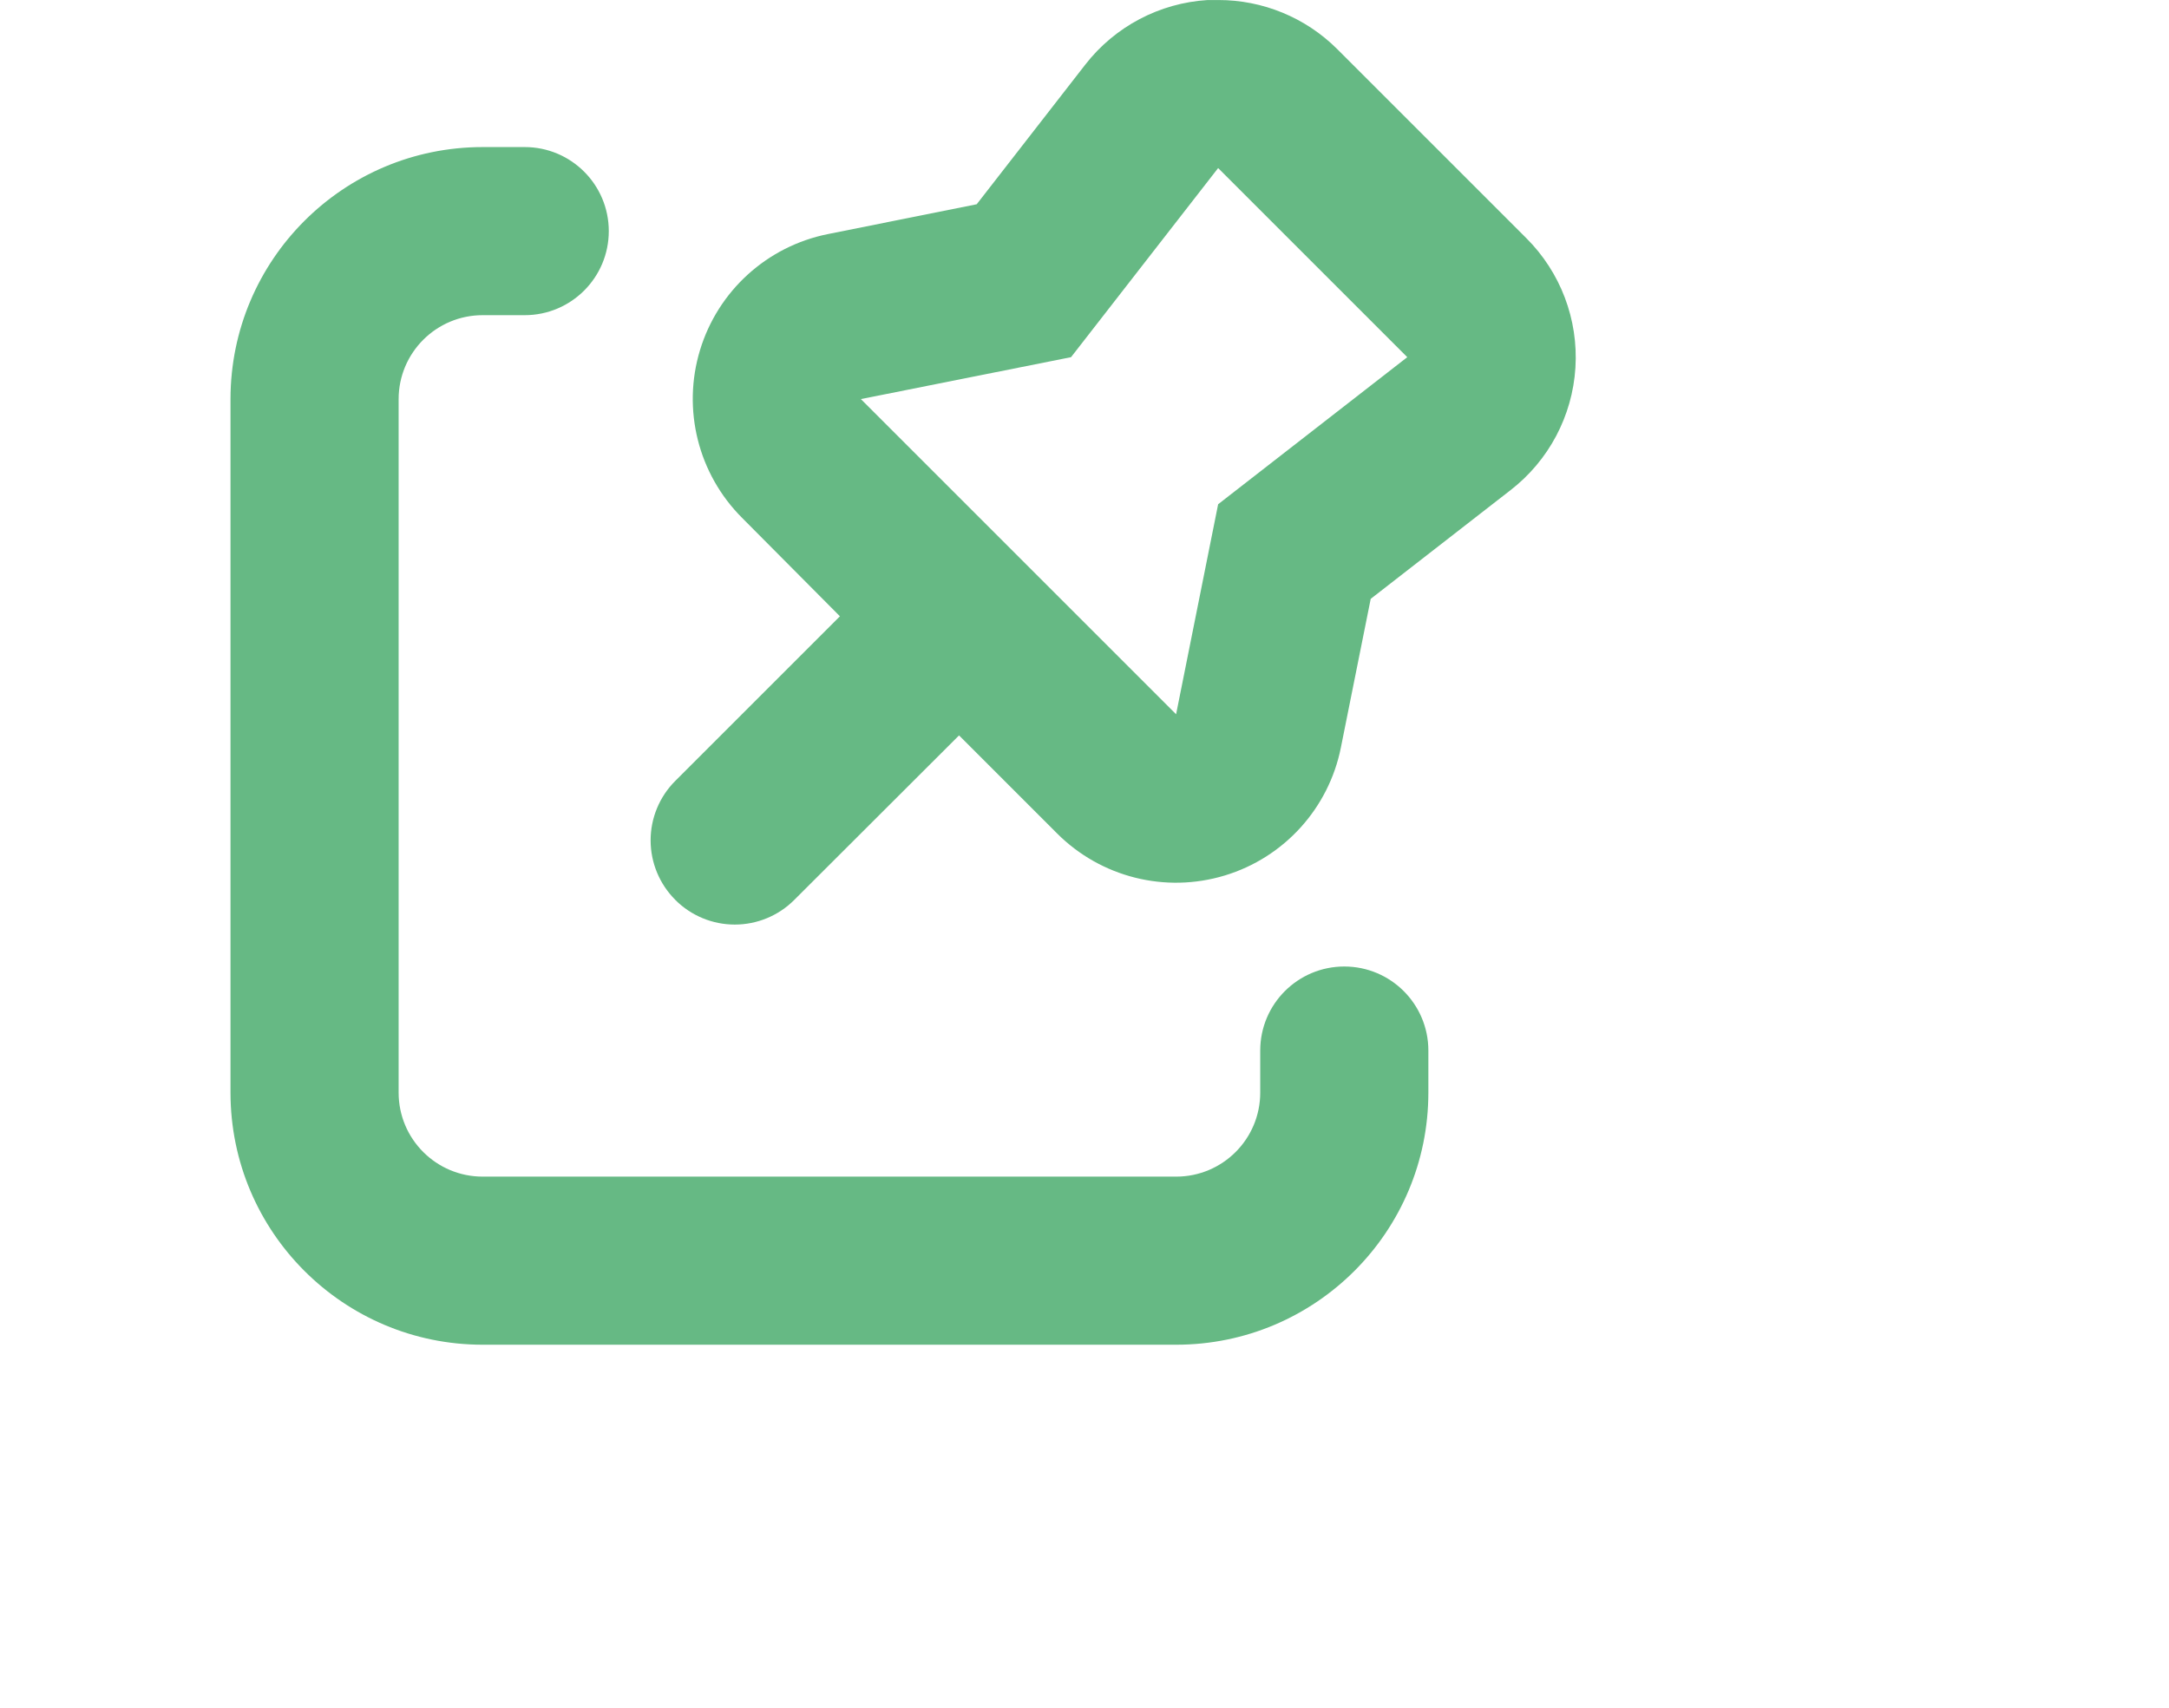
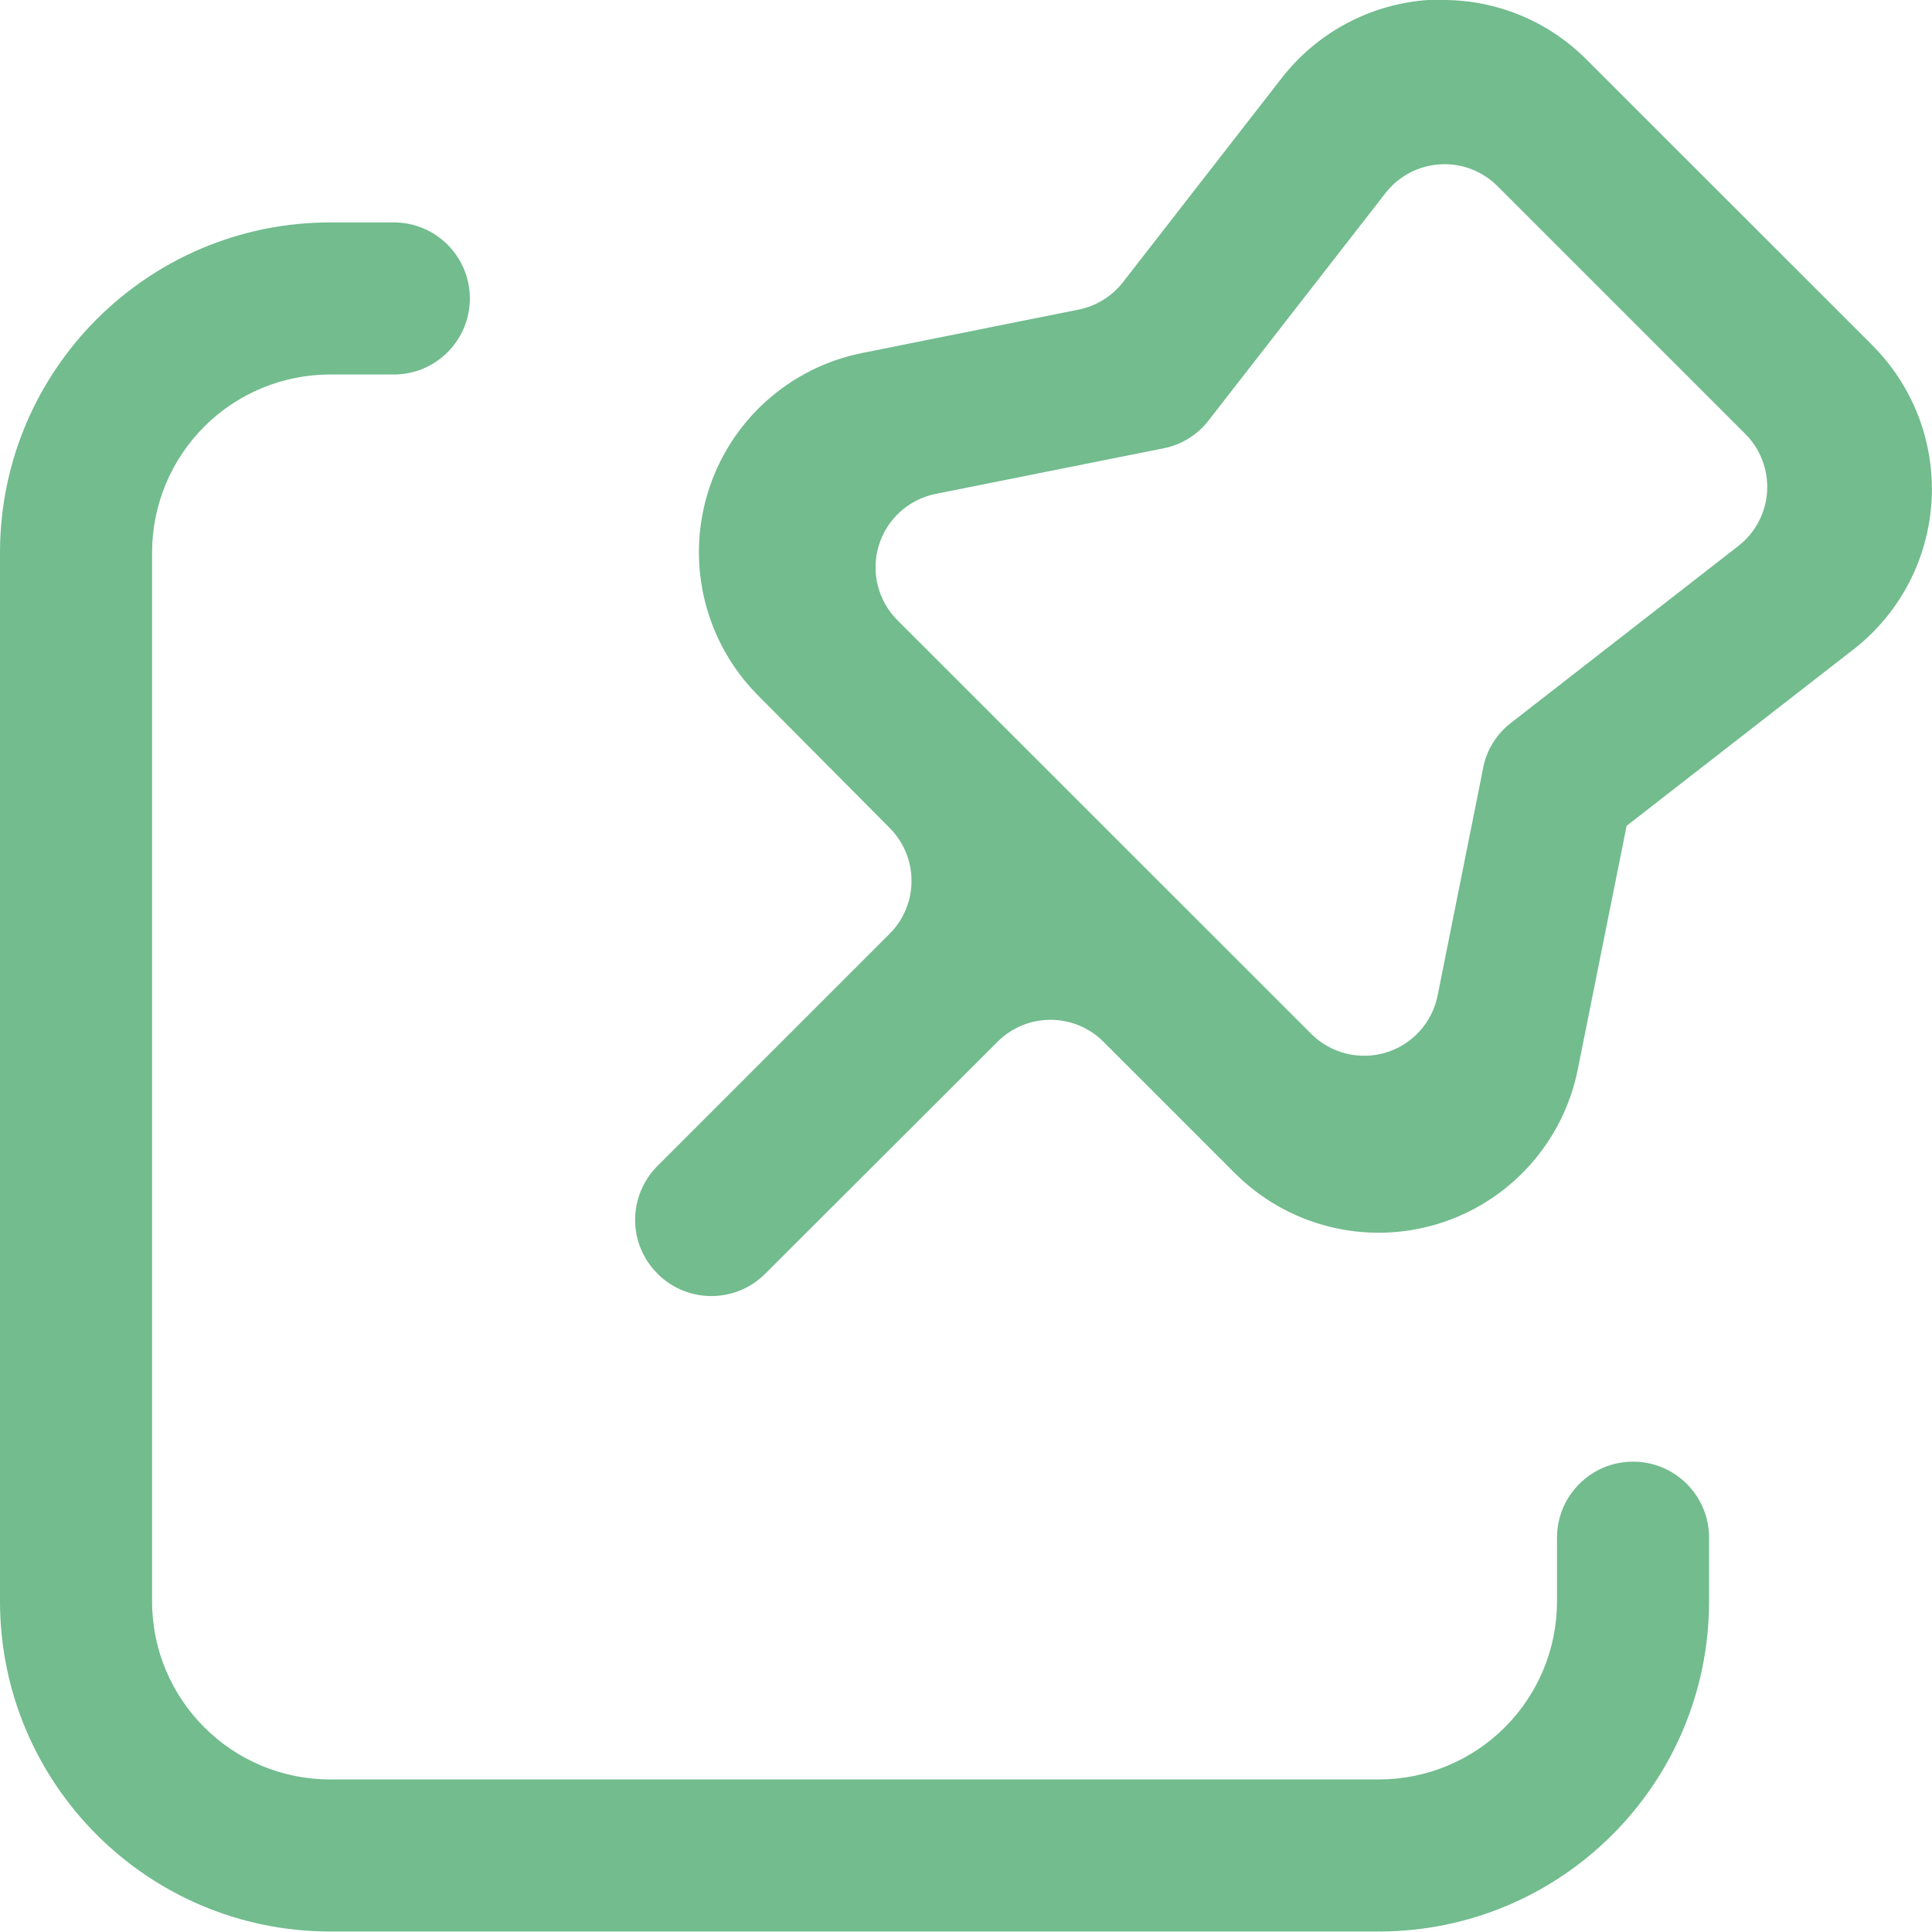
- <svg xmlns="http://www.w3.org/2000/svg" width="58.545" height="46.102" viewBox="0 0 58.545 58.545">
-   <g id="noun-task-4624215" transform="translate(-96.845 -100.803)">
-     <path id="Path_21684" data-name="Path 21684" d="M176.562,158.009v-9.365a2.88,2.88,0,0,1,2.881-2.881h1.441a2.881,2.881,0,0,0,0-5.763h-1.441a8.645,8.645,0,0,0-8.644,8.644v23.771a8.645,8.645,0,0,0,8.644,8.644h23.771a8.645,8.645,0,0,0,8.644-8.644v-1.441a2.881,2.881,0,0,0-5.763,0v1.441a2.88,2.88,0,0,1-2.881,2.881H179.443a2.88,2.88,0,0,1-2.881-2.881Z" transform="translate(-73.954 -34.155)" fill="#66b984" />
-     <path id="Path_21685" data-name="Path 21685" d="M283.6,131.655a2.881,2.881,0,0,0,4.077,0l5.648-5.64,3.364,3.364a5.763,5.763,0,0,0,9.724-2.946l1.023-5.1,4.79-3.724h0a5.764,5.764,0,0,0,.541-8.644l-6.483-6.483h0a5.762,5.762,0,0,0-4.077-1.678h-.36a5.761,5.761,0,0,0-4.192,2.211l-3.724,4.79-5.1,1.023a5.763,5.763,0,0,0-2.946,9.725l3.357,3.378-5.647,5.647h0a2.881,2.881,0,0,0,.007,4.077Zm13.564-18.607,5.042-6.483,6.483,6.483-6.483,5.042-1.441,7.2-10.805-10.805Z" transform="translate(-171.508 0)" fill="#66b984" />
+ <svg xmlns="http://www.w3.org/2000/svg" id="Group_23443" data-name="Group 23443" width="70.827" height="70.809" viewBox="0 0 70.827 70.809">
+   <defs>
+     <clipPath id="clip-path">
+       <rect id="Rectangle_6647" data-name="Rectangle 6647" width="70.827" height="70.809" fill="#72bc8e" />
+     </clipPath>
+   </defs>
+   <g id="Group_23443-2" data-name="Group 23443" clip-path="url(#clip-path)">
+     <path id="Path_21701" data-name="Path 21701" d="M62.654,87.418v2.33a12.109,12.109,0,0,1-12.107,12.107H12.107A12.109,12.109,0,0,1,0,89.748V51.307A12.109,12.109,0,0,1,12.107,39.2h2.33a2.787,2.787,0,0,1,0,5.575h-2.33a6.527,6.527,0,0,0-6.532,6.532V89.748a6.53,6.53,0,0,0,6.532,6.532H50.548a6.527,6.527,0,0,0,6.532-6.532v-2.33a2.787,2.787,0,0,1,5.575,0" transform="translate(0 -31.046)" fill="#72bc8e" />
+     <path id="Path_21702" data-name="Path 21702" d="M157.3,12.654,146.811,2.17A7.4,7.4,0,0,0,141.559,0h-.424c-.082,0-.165,0-.246.01a7.45,7.45,0,0,0-5.233,2.844l-5.824,7.49A2.744,2.744,0,0,1,128.2,11.35l-7.927,1.59a7.447,7.447,0,0,0-3.809,12.566l4.818,4.851a2.745,2.745,0,0,1-.006,3.875l-8.515,8.516a2.814,2.814,0,0,0-.815,1.974,2.768,2.768,0,0,0,.822,1.97l.027.029a2.788,2.788,0,0,0,3.919-.025l8.52-8.506a2.745,2.745,0,0,1,3.881,0l4.823,4.823a7.447,7.447,0,0,0,12.566-3.809l1.791-8.93.062-.048,8.333-6.48a7.45,7.45,0,0,0,.6-11.1M143.039,28.137,141.365,36.5a2.745,2.745,0,0,1-4.633,1.4L121.565,22.739a2.745,2.745,0,0,1,1.4-4.633l8.367-1.674a2.745,2.745,0,0,0,1.628-1.006l6.494-8.347a2.745,2.745,0,0,1,4.108-.255l9.084,9.084a2.745,2.745,0,0,1-.256,4.108l-8.347,6.494a2.744,2.744,0,0,0-1.006,1.628" transform="translate(-88.663 0)" fill="#72bc8e" />
  </g>
</svg>
